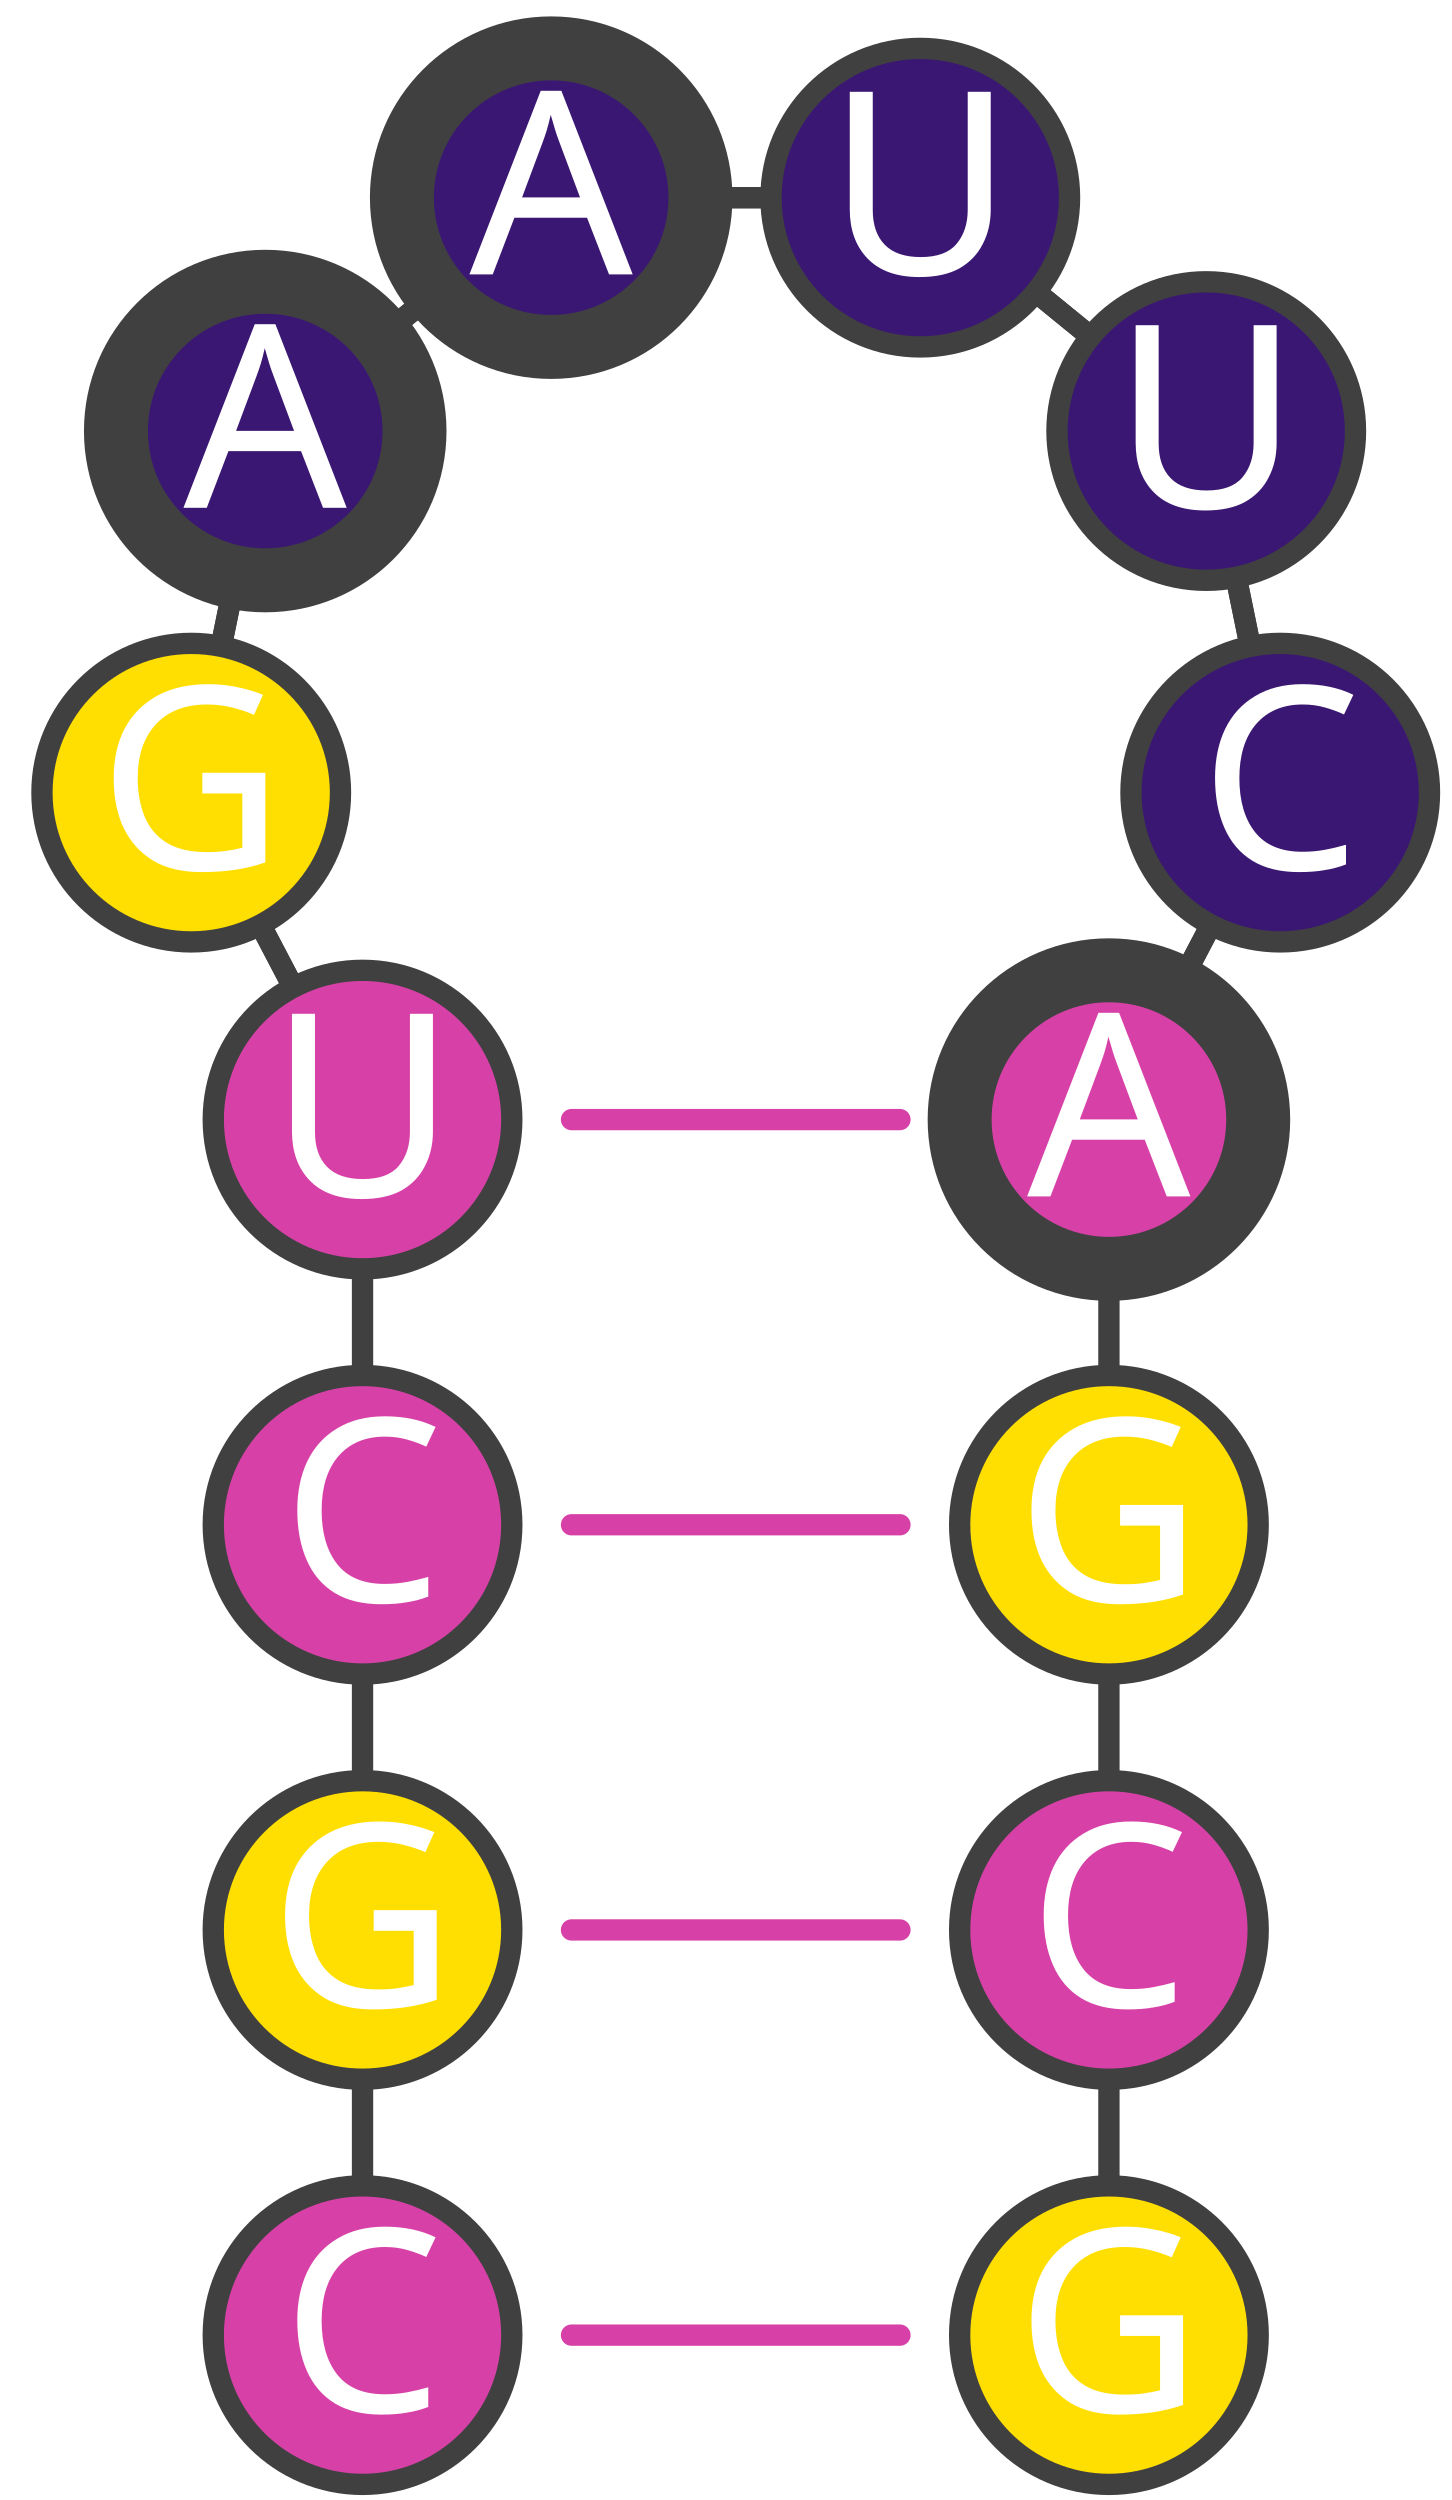
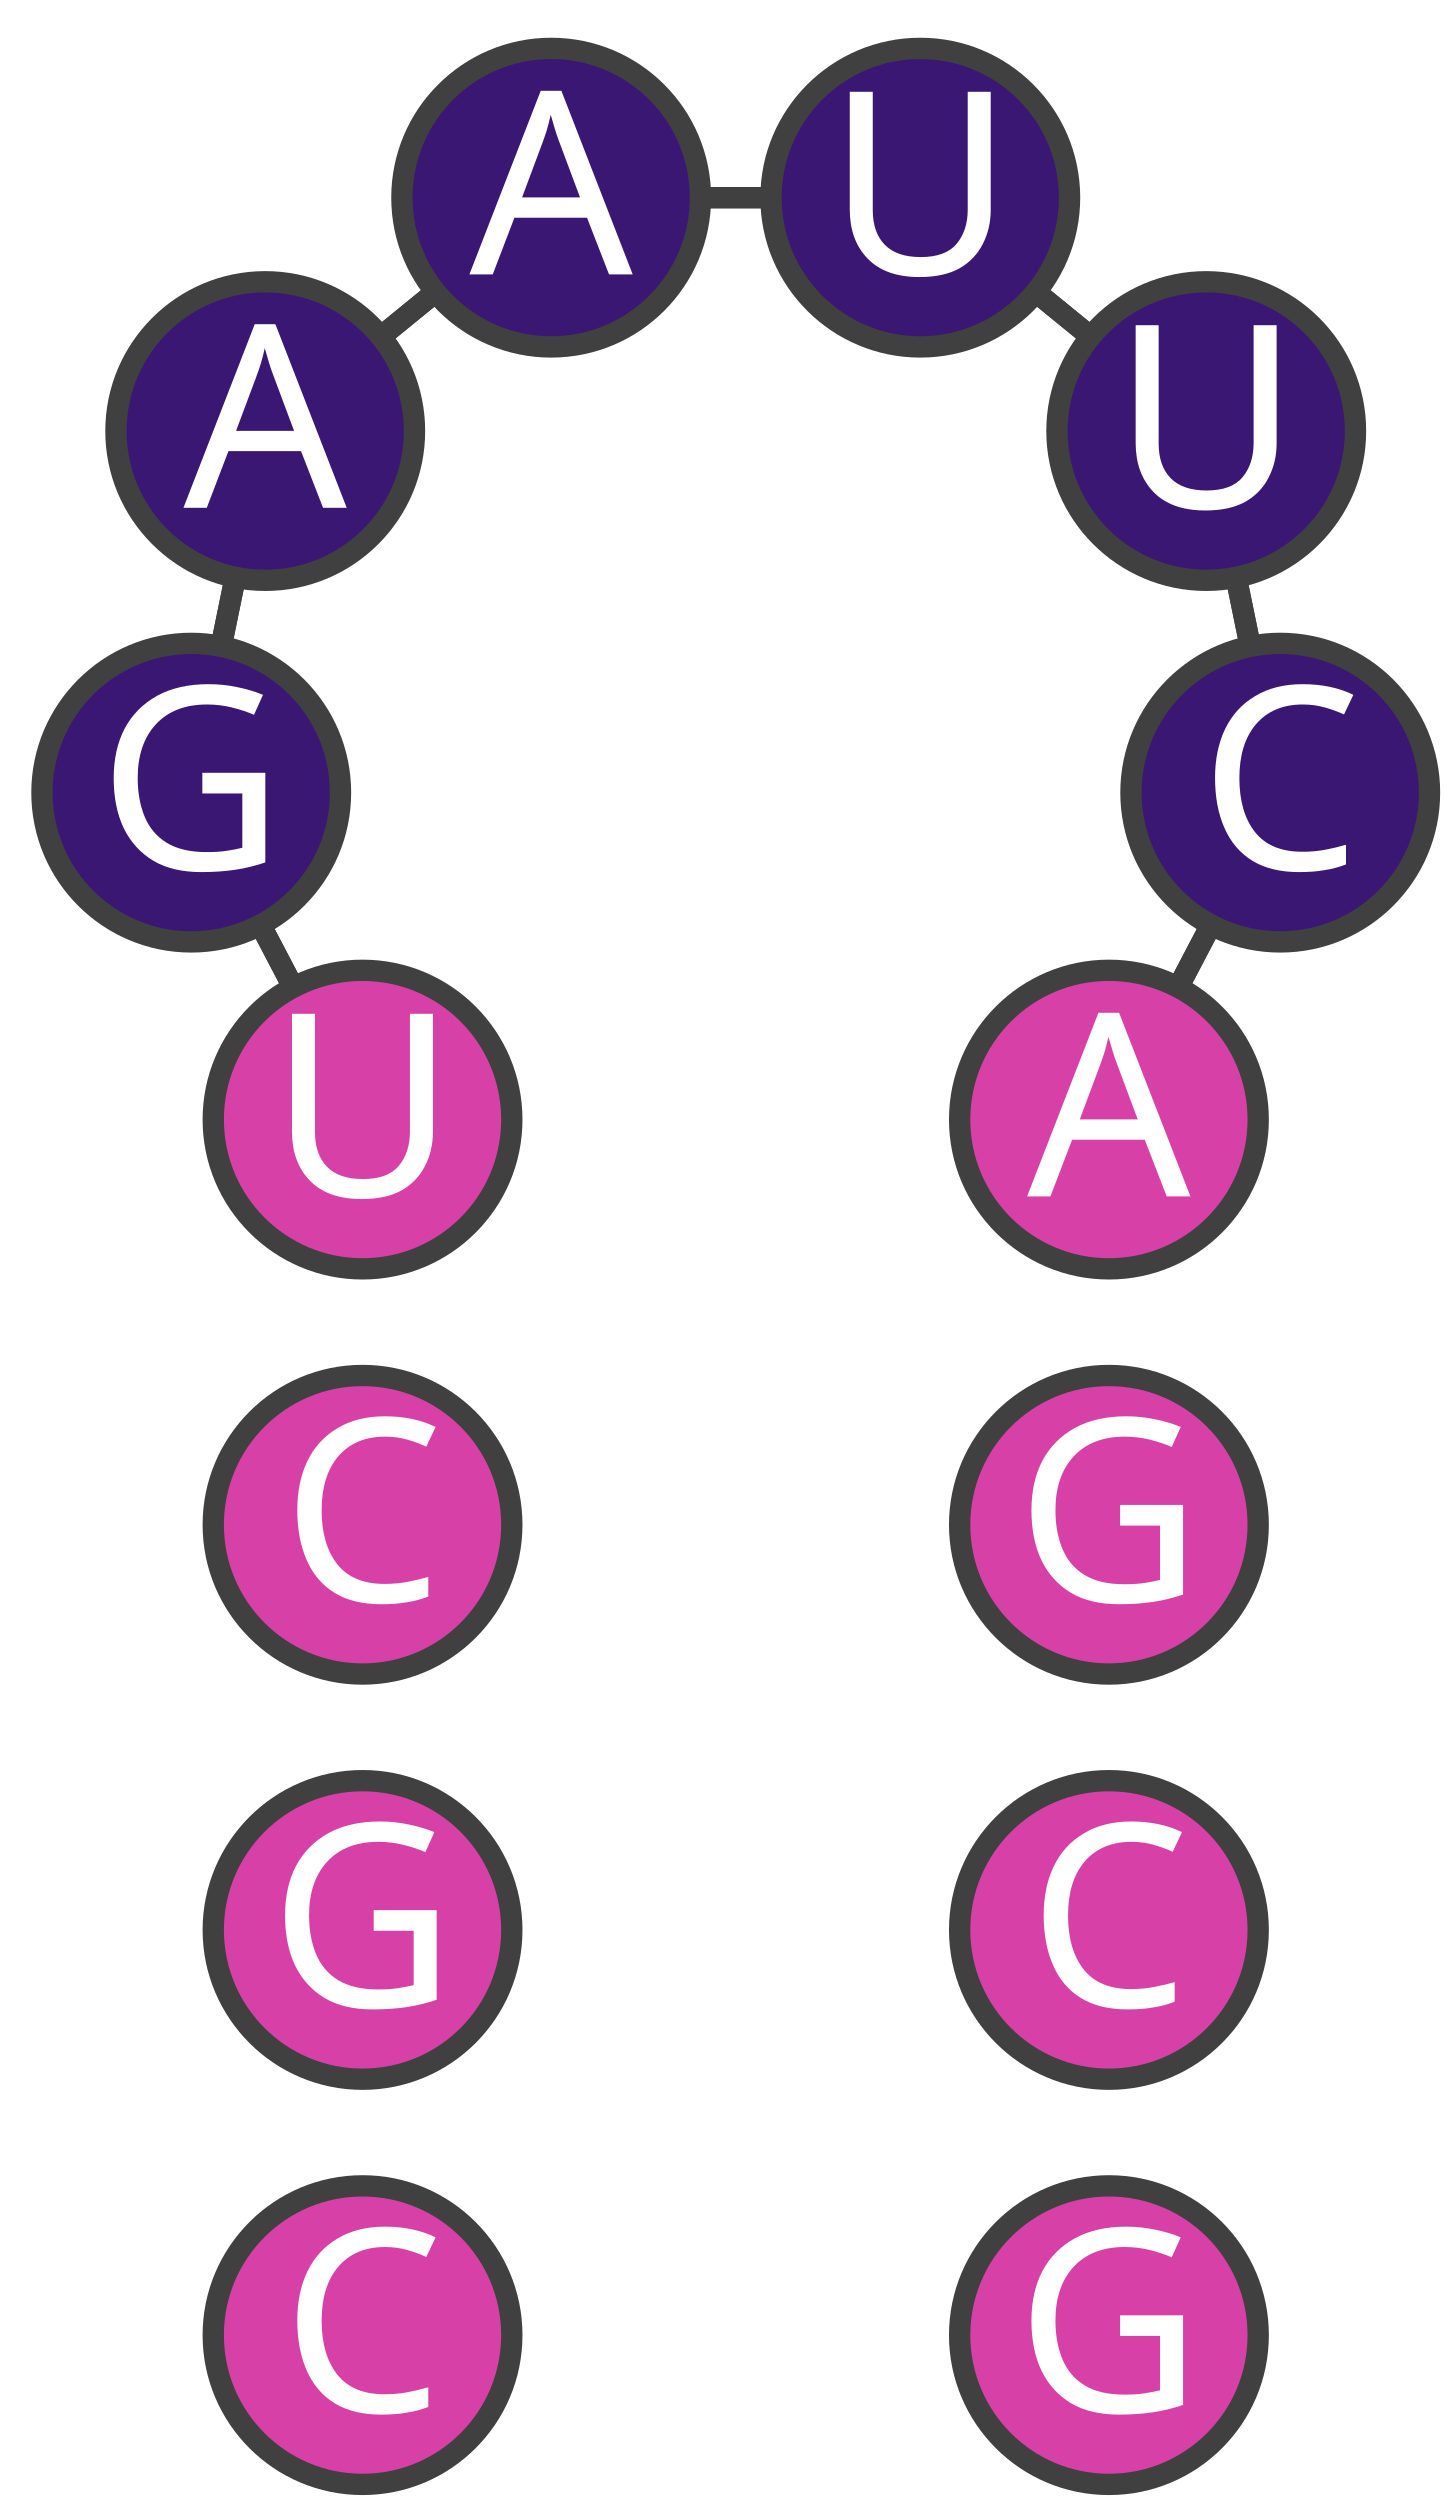
<svg xmlns="http://www.w3.org/2000/svg" viewBox="0 0 68.066 117.231">
-   <path d="M26.8,109.5l15.4,0.0" style="fill:none;stroke:rgb(215, 65, 167);stroke-width:1.0;stroke-linecap:round;" />
-   <path d="M26.8,90.5l15.4,0.0" style="fill:none;stroke:rgb(215, 65, 167);stroke-width:1.0;stroke-linecap:round;" />
-   <path d="M26.8,71.5l15.4,0.0" style="fill:none;stroke:rgb(215, 65, 167);stroke-width:1.0;stroke-linecap:round;" />
-   <path d="M26.8,52.5l15.4,0.0" style="fill:none;stroke:rgb(215, 65, 167);stroke-width:1.0;stroke-linecap:round;" />
-   <path d="M17.0,102.5l0.0,-5.0" style="fill:none;stroke:rgb(64, 64, 64);stroke-width:1.0;" />
-   <path d="M17.0,83.5l0.0,-5.0" style="fill:none;stroke:rgb(64, 64, 64);stroke-width:1.0;" />
-   <path d="M17.0,64.5l0.0,-5.0" style="fill:none;stroke:rgb(64, 64, 64);stroke-width:1.0;" />
-   <path d="M52.0,59.5l0.0,5.0" style="fill:none;stroke:rgb(64, 64, 64);stroke-width:1.0;" />
-   <path d="M52.0,78.5l0.0,5.0" style="fill:none;stroke:rgb(64, 64, 64);stroke-width:1.0;" />
-   <path d="M52.0,97.5l0.0,5.0" style="fill:none;stroke:rgb(64, 64, 64);stroke-width:1.0;" />
  <path d="M13.751,46.3l-1.535,-2.93" style="fill:none;stroke:rgb(64, 64, 64);stroke-width:1.0;" />
  <path d="M10.37,30.311l0.663,-3.241" style="fill:none;stroke:rgb(64, 64, 64);stroke-width:1.0;" />
  <path d="M17.86,15.787l2.563,-2.091" style="fill:none;stroke:rgb(64, 64, 64);stroke-width:1.0;" />
  <path d="M32.846,9.269l3.308,0.0" style="fill:none;stroke:rgb(64, 64, 64);stroke-width:1.0;" />
  <path d="M48.577,13.695l2.563,2.091" style="fill:none;stroke:rgb(64, 64, 64);stroke-width:1.0;" />
  <path d="M57.966,27.071l0.663,3.241" style="fill:none;stroke:rgb(64, 64, 64);stroke-width:1.0;" />
  <path d="M56.784,43.37l-1.535,2.93" style="fill:none;stroke:rgb(64, 64, 64);stroke-width:1.0;" />
  <path d="M13.751,46.3l-1.535,-2.93" style="fill:none;stroke:rgb(64, 64, 64);stroke-width:1.0;" />
  <path d="M10.37,30.311l0.663,-3.241" style="fill:none;stroke:rgb(64, 64, 64);stroke-width:1.0;" />
  <path d="M17.86,15.787l2.563,-2.091" style="fill:none;stroke:rgb(64, 64, 64);stroke-width:1.0;" />
  <path d="M32.846,9.269l3.308,0.0" style="fill:none;stroke:rgb(64, 64, 64);stroke-width:1.0;" />
  <path d="M48.577,13.695l2.563,2.091" style="fill:none;stroke:rgb(64, 64, 64);stroke-width:1.0;" />
  <path d="M57.966,27.071l0.663,3.241" style="fill:none;stroke:rgb(64, 64, 64);stroke-width:1.0;" />
  <path d="M56.784,43.37l-1.535,2.93" style="fill:none;stroke:rgb(64, 64, 64);stroke-width:1.0;" />
  <g>
    <circle cx="17.0" cy="109.5" r="7.0" stroke="rgb(64, 64, 64)" stroke-width="1.0" fill="rgb(215, 65, 167)" />
    <text x="17.0" y="109.5" text-anchor="middle" dy=".3em" style="fill:rgb(255, 255, 255);font-family:Futura;font-size:12;">C</text>
  </g>
  <g>
-     <circle cx="17.0" cy="90.5" r="7.0" stroke="rgb(64, 64, 64)" stroke-width="1.0" fill="rgb(255, 223, 1)" />
+     <circle cx="17.0" cy="90.5" r="7.0" stroke="rgb(64, 64, 64)" stroke-width="1.0" fill="rgb(215, 65, 167)" />
    <text x="17.0" y="90.5" text-anchor="middle" dy=".3em" style="fill:rgb(255, 255, 255);font-family:Futura;font-size:12;">G</text>
  </g>
  <g>
    <circle cx="17.0" cy="71.5" r="7.0" stroke="rgb(64, 64, 64)" stroke-width="1.0" fill="rgb(215, 65, 167)" />
    <text x="17.0" y="71.5" text-anchor="middle" dy=".3em" style="fill:rgb(255, 255, 255);font-family:Futura;font-size:12;">C</text>
  </g>
  <g>
    <circle cx="17.0" cy="52.5" r="7.0" stroke="rgb(64, 64, 64)" stroke-width="1.0" fill="rgb(215, 65, 167)" />
    <text x="17.0" y="52.5" text-anchor="middle" dy=".3em" style="fill:rgb(255, 255, 255);font-family:Futura;font-size:12;">U</text>
  </g>
  <g>
-     <circle cx="8.967" cy="37.169" r="7.0" stroke="rgb(64, 64, 64)" stroke-width="1.0" fill="rgb(255, 223, 1)" />
+     <circle cx="8.967" cy="37.169" r="7.0" stroke="rgb(64, 64, 64)" stroke-width="1.0" fill="rgb(58, 23, 114)" />
    <text x="8.967" y="37.169" text-anchor="middle" dy=".3em" style="fill:rgb(255, 255, 255);font-family:Futura;font-size:12;">G</text>
  </g>
  <g>
-     <circle cx="12.437" cy="20.213" r="7.0" stroke="rgb(64, 64, 64)" stroke-width="3.0" fill="rgb(58, 23, 114)" />
+     <circle cx="12.437" cy="20.213" r="7.0" stroke="rgb(64, 64, 64)" stroke-width="1.0" fill="rgb(58, 23, 114)" />
    <text x="12.437" y="20.213" text-anchor="middle" dy=".3em" style="fill:rgb(255, 255, 255);font-family:Futura;font-size:12;">A</text>
  </g>
  <g>
-     <circle cx="25.846" cy="9.269" r="7.0" stroke="rgb(64, 64, 64)" stroke-width="3.0" fill="rgb(58, 23, 114)" />
+     <circle cx="25.846" cy="9.269" r="7.0" stroke="rgb(64, 64, 64)" stroke-width="1.0" fill="rgb(58, 23, 114)" />
    <text x="25.846" y="9.269" text-anchor="middle" dy=".3em" style="fill:rgb(255, 255, 255);font-family:Futura;font-size:12;">A</text>
  </g>
  <g>
    <circle cx="43.154" cy="9.269" r="7.0" stroke="rgb(64, 64, 64)" stroke-width="1.0" fill="rgb(58, 23, 114)" />
    <text x="43.154" y="9.269" text-anchor="middle" dy=".3em" style="fill:rgb(255, 255, 255);font-family:Futura;font-size:12;">U</text>
  </g>
  <g>
    <circle cx="56.563" cy="20.213" r="7.0" stroke="rgb(64, 64, 64)" stroke-width="1.0" fill="rgb(58, 23, 114)" />
    <text x="56.563" y="20.213" text-anchor="middle" dy=".3em" style="fill:rgb(255, 255, 255);font-family:Futura;font-size:12;">U</text>
  </g>
  <g>
    <circle cx="60.033" cy="37.169" r="7.0" stroke="rgb(64, 64, 64)" stroke-width="1.0" fill="rgb(58, 23, 114)" />
    <text x="60.033" y="37.169" text-anchor="middle" dy=".3em" style="fill:rgb(255, 255, 255);font-family:Futura;font-size:12;">C</text>
  </g>
  <g>
-     <circle cx="52.0" cy="52.5" r="7.0" stroke="rgb(64, 64, 64)" stroke-width="3.0" fill="rgb(215, 65, 167)" />
+     <circle cx="52.0" cy="52.5" r="7.0" stroke="rgb(64, 64, 64)" stroke-width="1.0" fill="rgb(215, 65, 167)" />
    <text x="52.0" y="52.5" text-anchor="middle" dy=".3em" style="fill:rgb(255, 255, 255);font-family:Futura;font-size:12;">A</text>
  </g>
  <g>
-     <circle cx="52.0" cy="71.5" r="7.0" stroke="rgb(64, 64, 64)" stroke-width="1.0" fill="rgb(255, 223, 1)" />
+     <circle cx="52.0" cy="71.5" r="7.0" stroke="rgb(64, 64, 64)" stroke-width="1.0" fill="rgb(215, 65, 167)" />
    <text x="52.0" y="71.5" text-anchor="middle" dy=".3em" style="fill:rgb(255, 255, 255);font-family:Futura;font-size:12;">G</text>
  </g>
  <g>
    <circle cx="52.0" cy="90.5" r="7.0" stroke="rgb(64, 64, 64)" stroke-width="1.0" fill="rgb(215, 65, 167)" />
    <text x="52.0" y="90.5" text-anchor="middle" dy=".3em" style="fill:rgb(255, 255, 255);font-family:Futura;font-size:12;">C</text>
  </g>
  <g>
-     <circle cx="52.0" cy="109.5" r="7.0" stroke="rgb(64, 64, 64)" stroke-width="1.0" fill="rgb(255, 223, 1)" />
+     <circle cx="52.0" cy="109.5" r="7.0" stroke="rgb(64, 64, 64)" stroke-width="1.0" fill="rgb(215, 65, 167)" />
    <text x="52.0" y="109.5" text-anchor="middle" dy=".3em" style="fill:rgb(255, 255, 255);font-family:Futura;font-size:12;">G</text>
  </g>
</svg>
